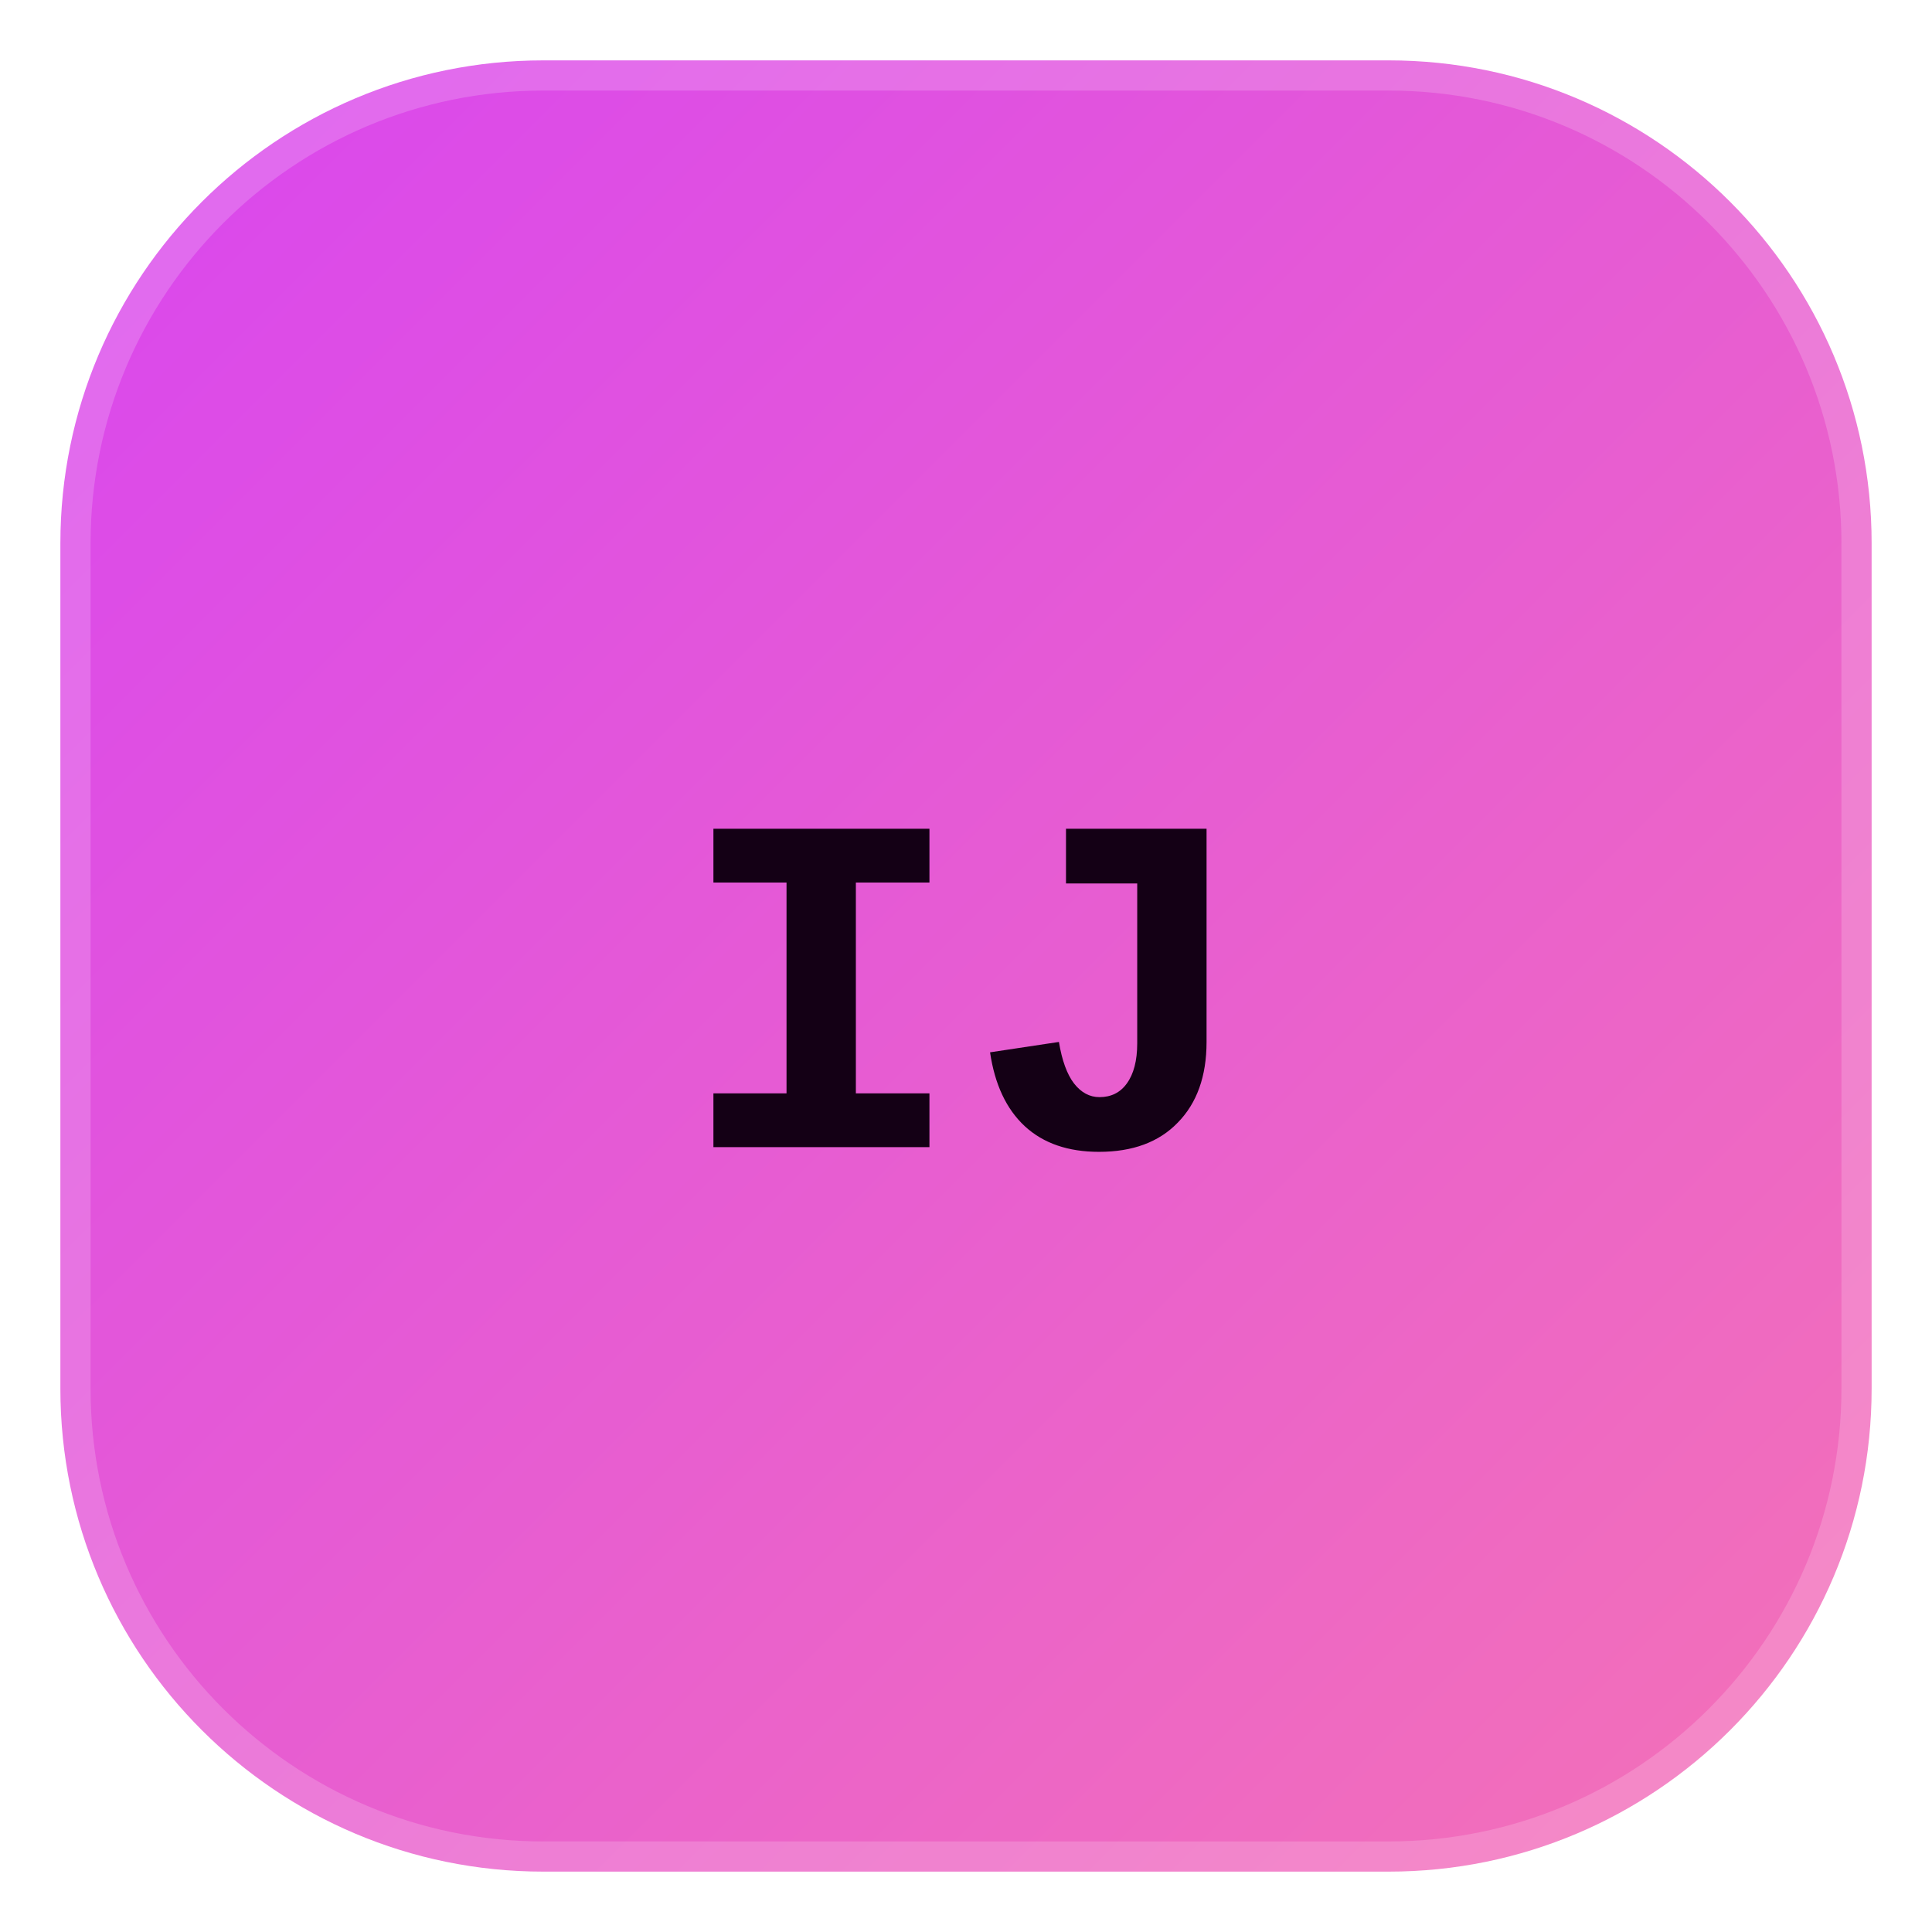
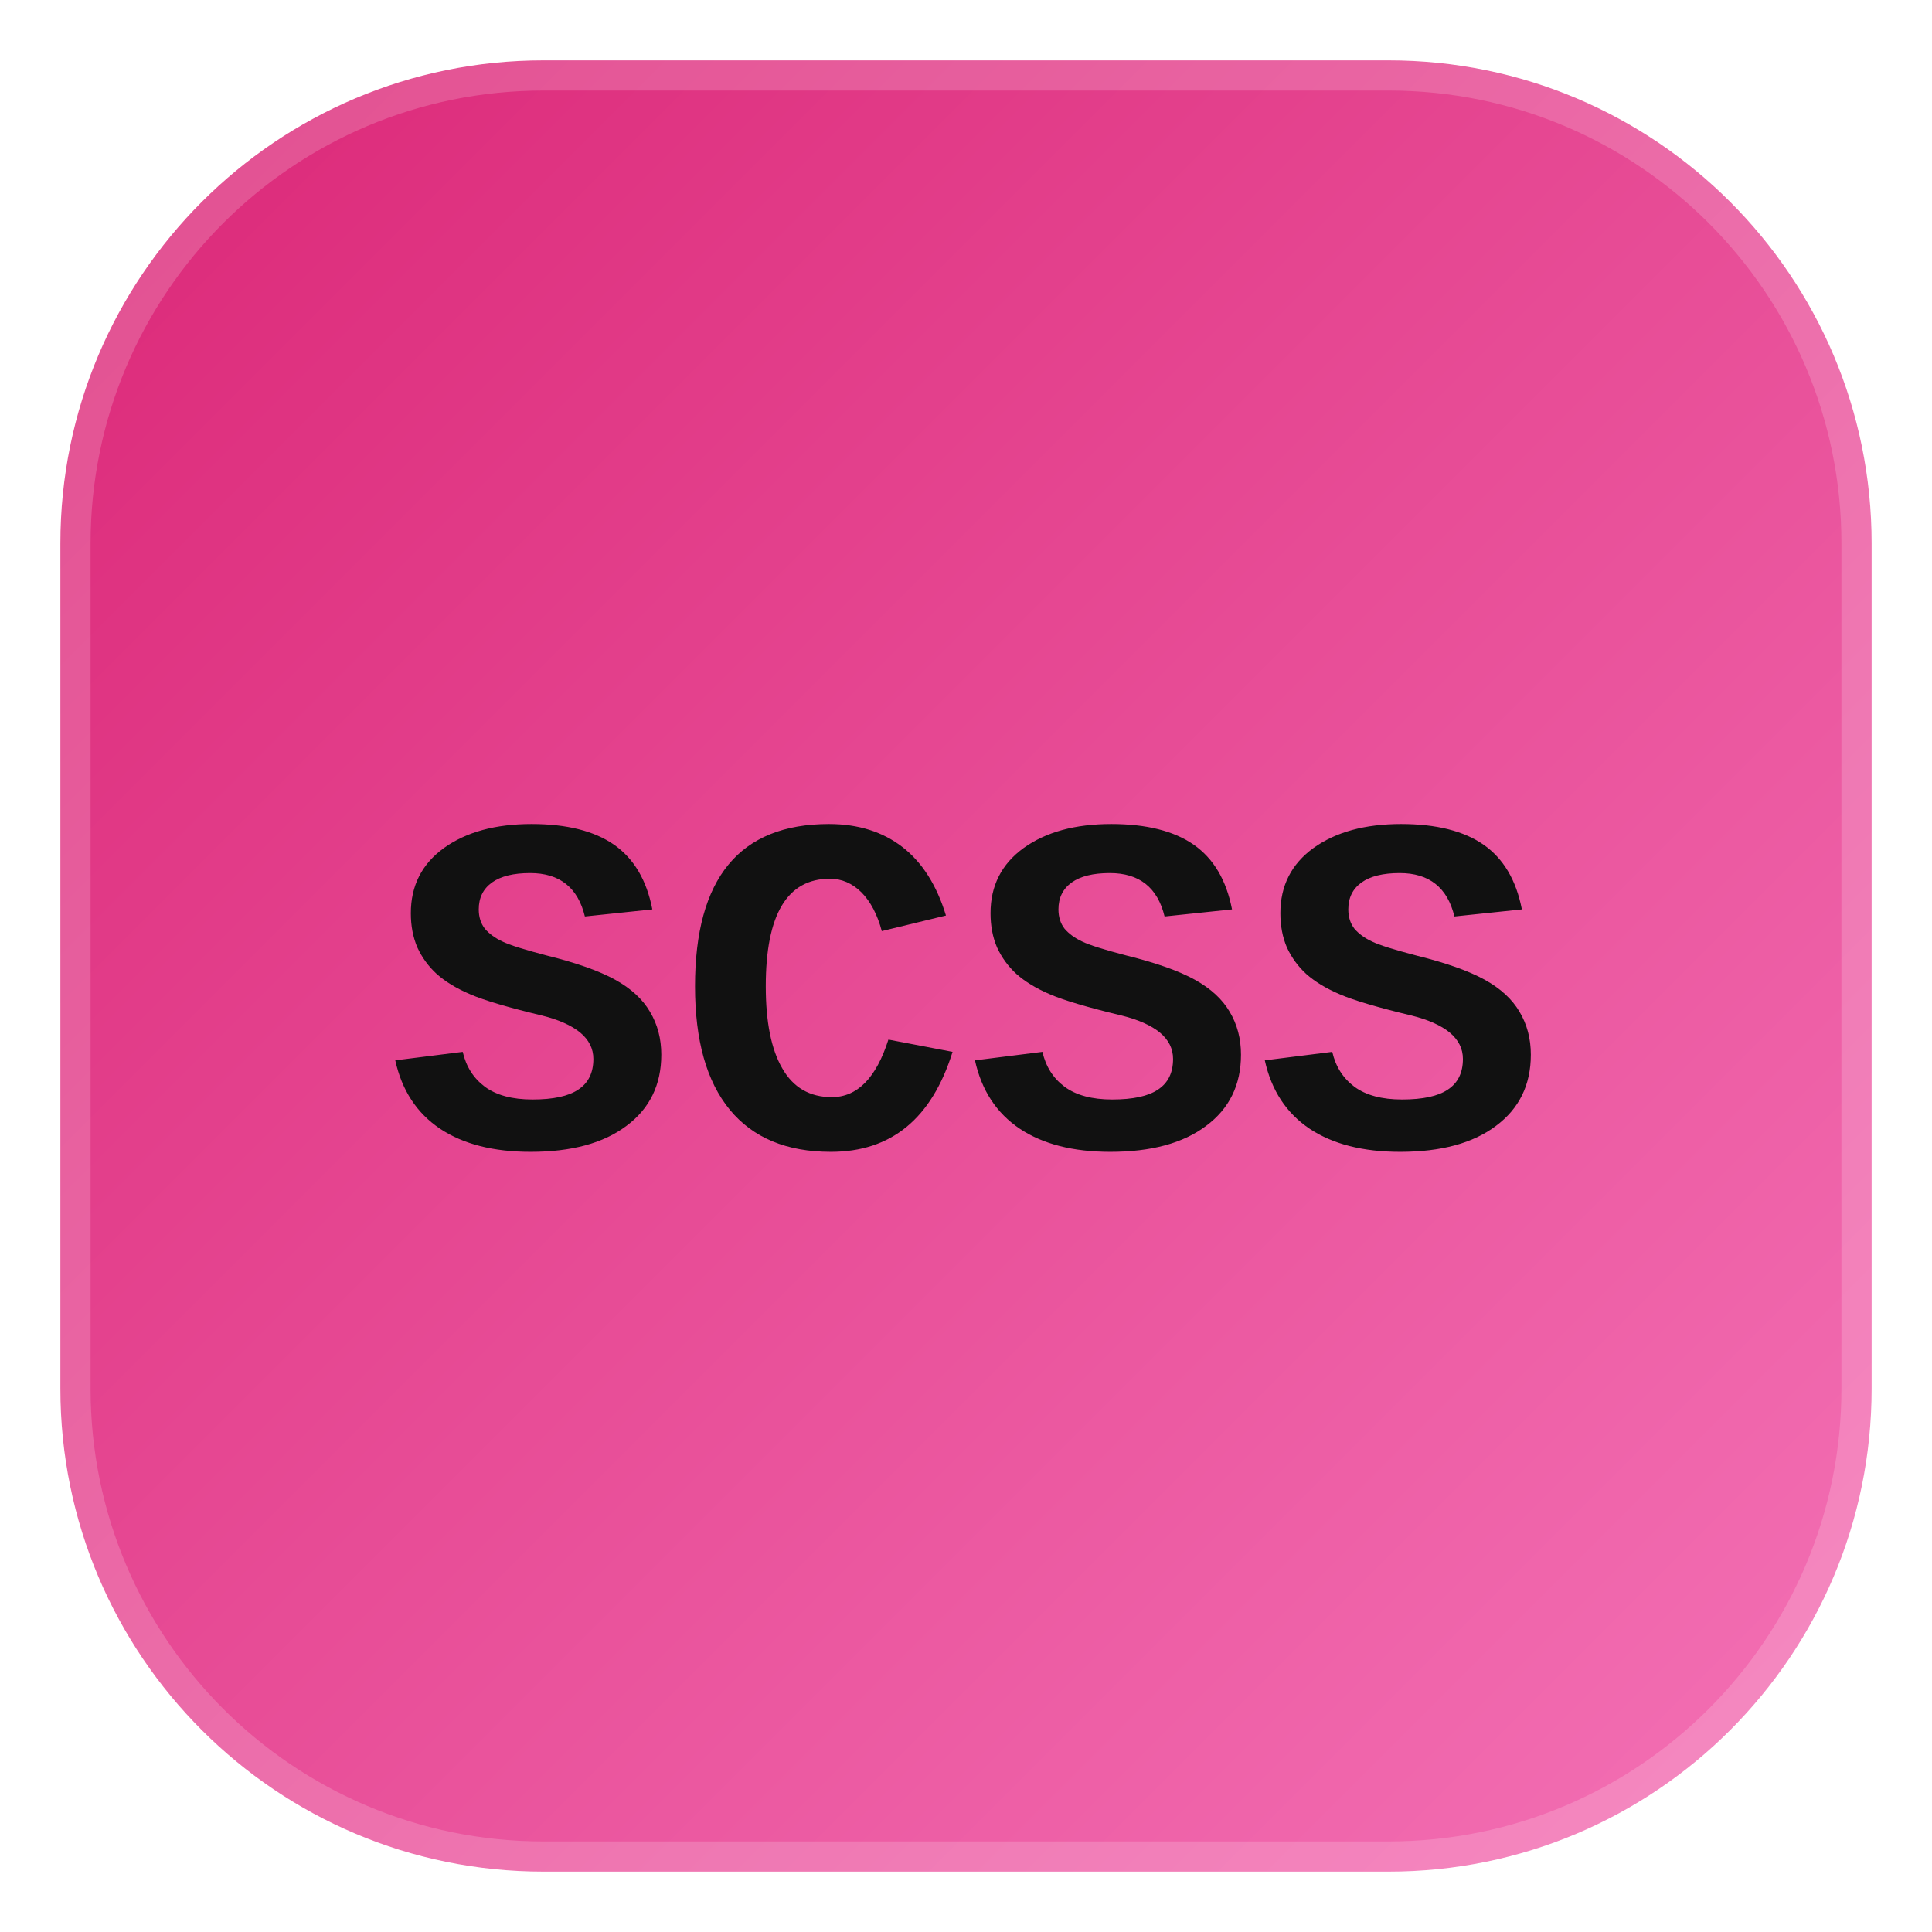
<svg xmlns="http://www.w3.org/2000/svg" width="64" height="64" viewBox="0 0 64 64">
  <defs>
    <linearGradient id="g" x1="0" y1="0" x2="1" y2="1">
-       <stop offset="0" stop-color="#d946ef" />
+       <stop offset="0" stop-color="#db2777" />
      <stop offset="1" stop-color="#f472b6" />
    </linearGradient>
  </defs>
  <rect x="2" y="2" width="60" height="60" rx="16" fill="url(#g)" stroke="rgba(255,255,255,.18)" stroke-width="2" />
-   <text x="32" y="38" text-anchor="middle" font-family="ui-monospace, SFMono-Regular, Menlo, Monaco, Consolas, Liberation Mono, Courier New, monospace" font-size="16" fill="#140015" font-weight="700">IJ</text>
+   <text x="32" y="38" text-anchor="middle" font-family="ui-monospace, SFMono-Regular, Menlo, Monaco, Consolas, Liberation Mono, Courier New, monospace" font-size="16" fill="#111111" font-weight="700">SCSS</text>
</svg>
